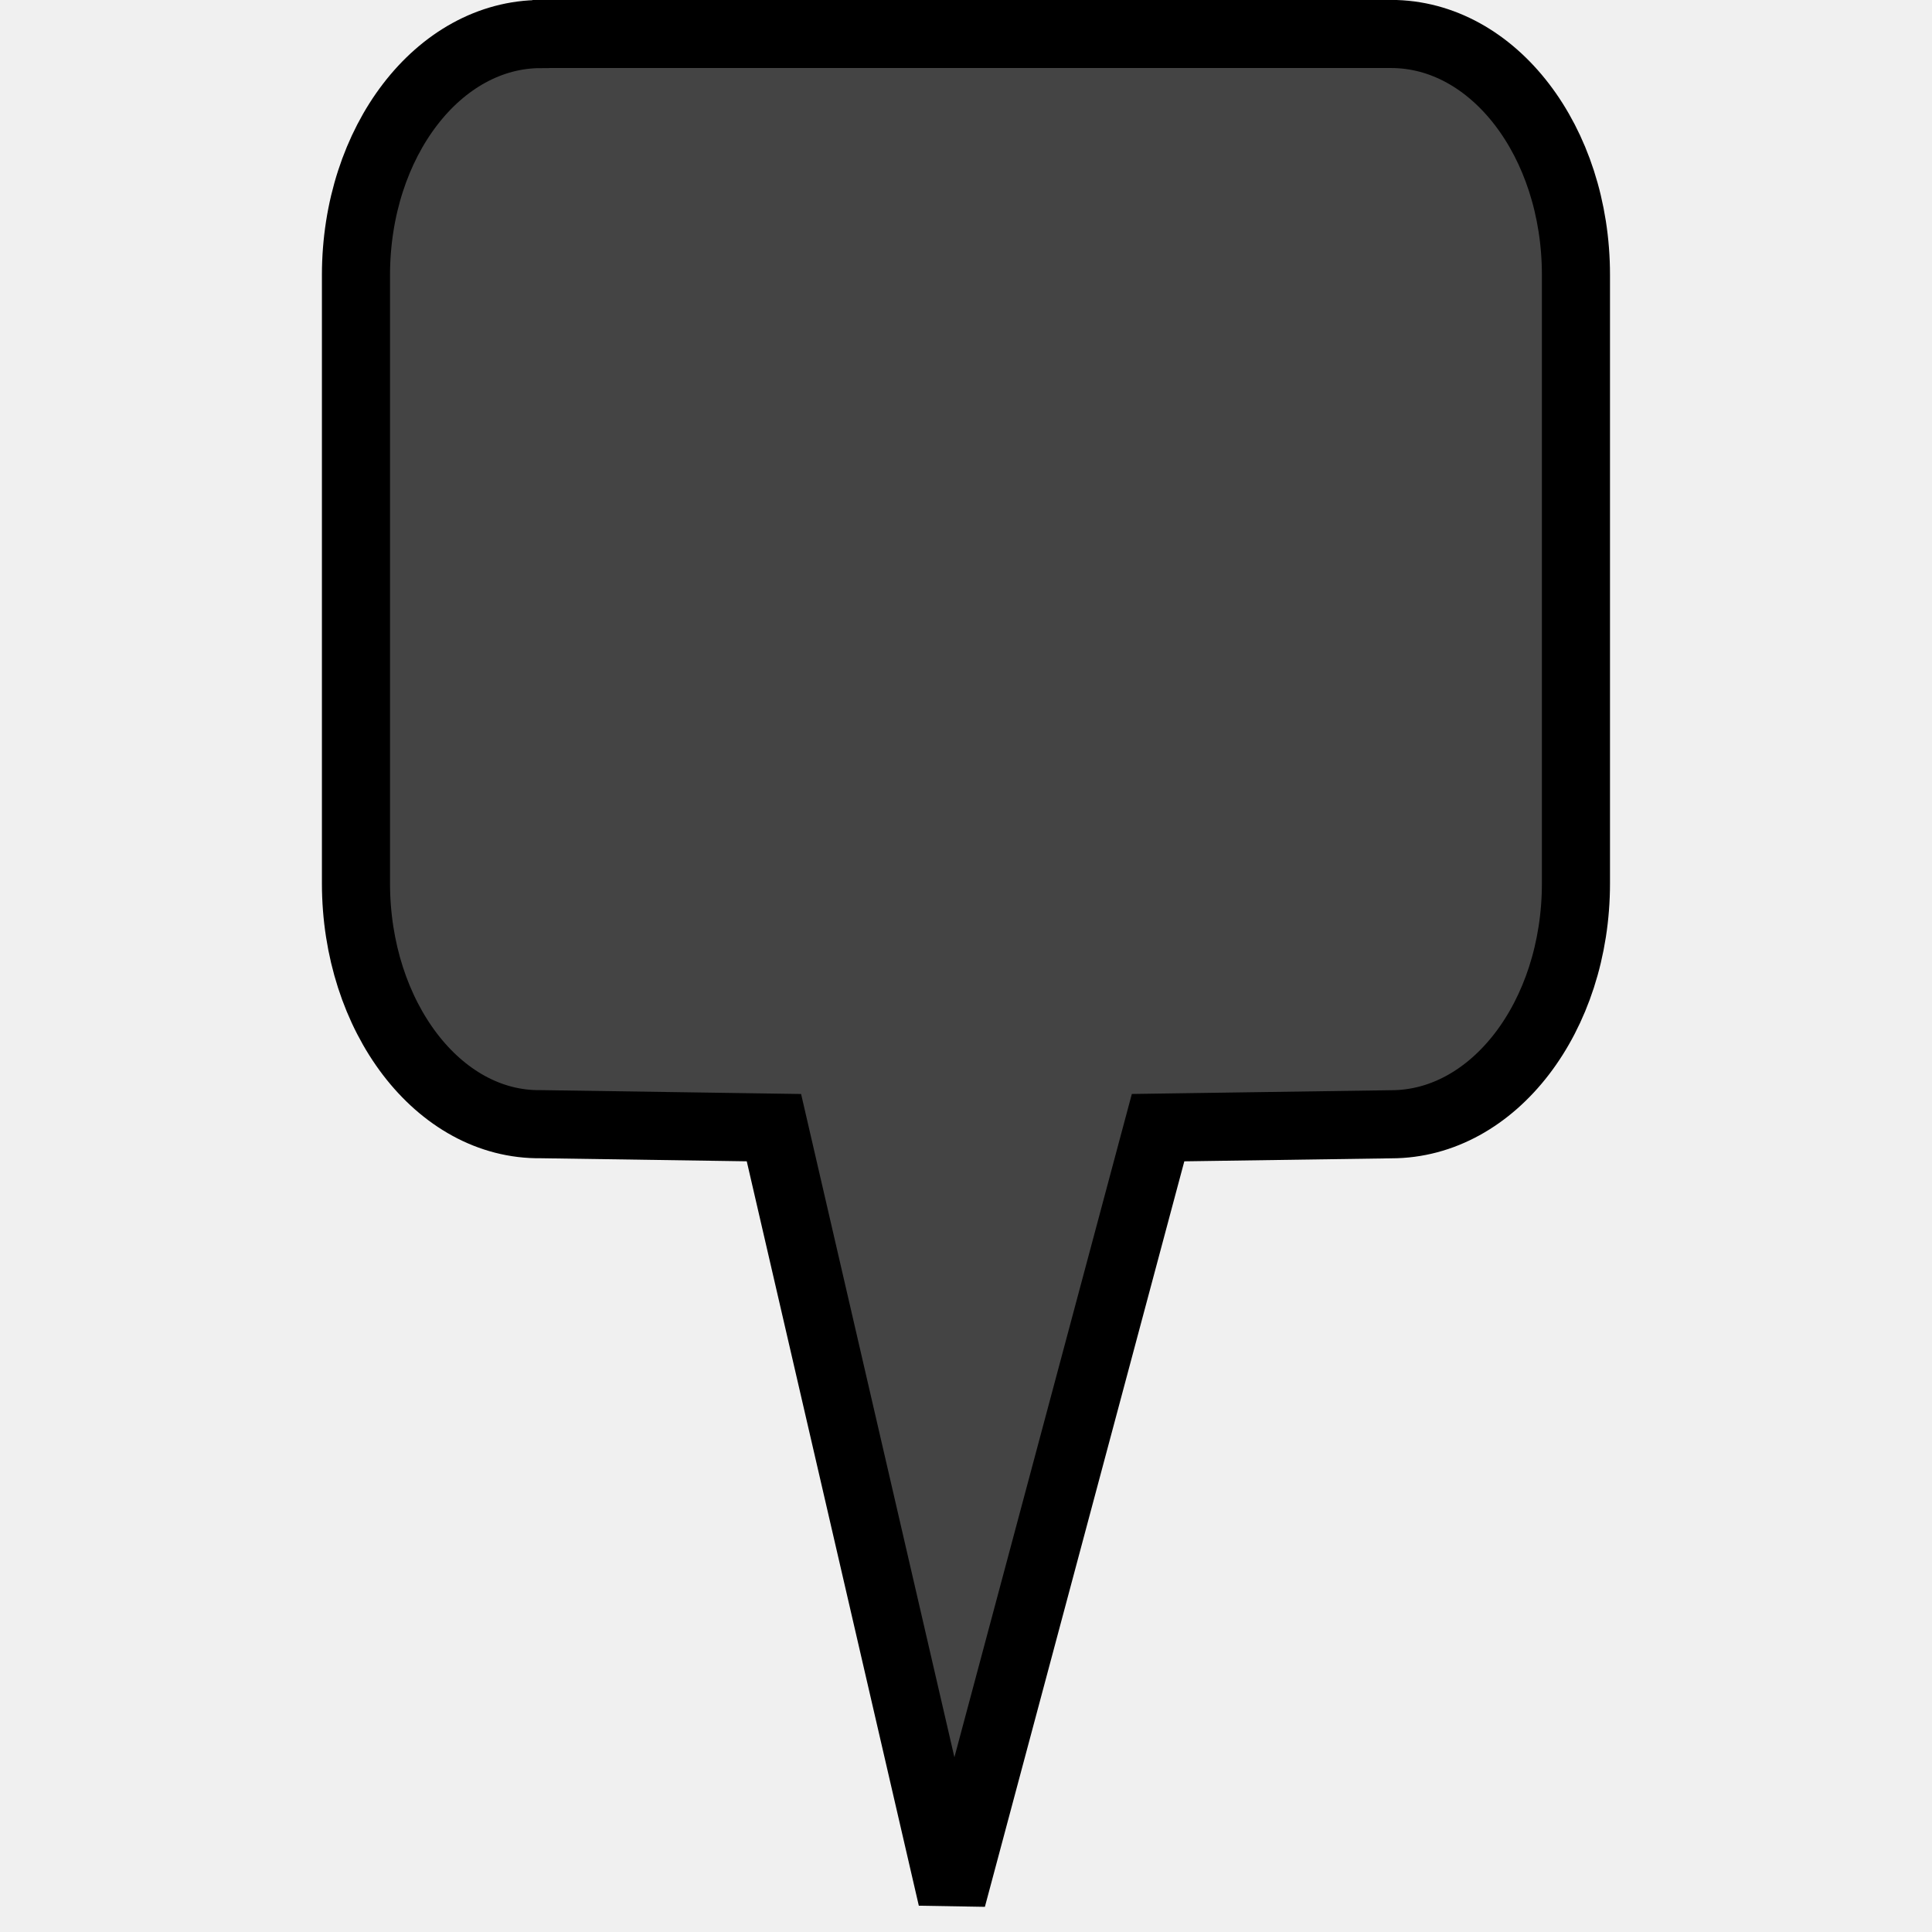
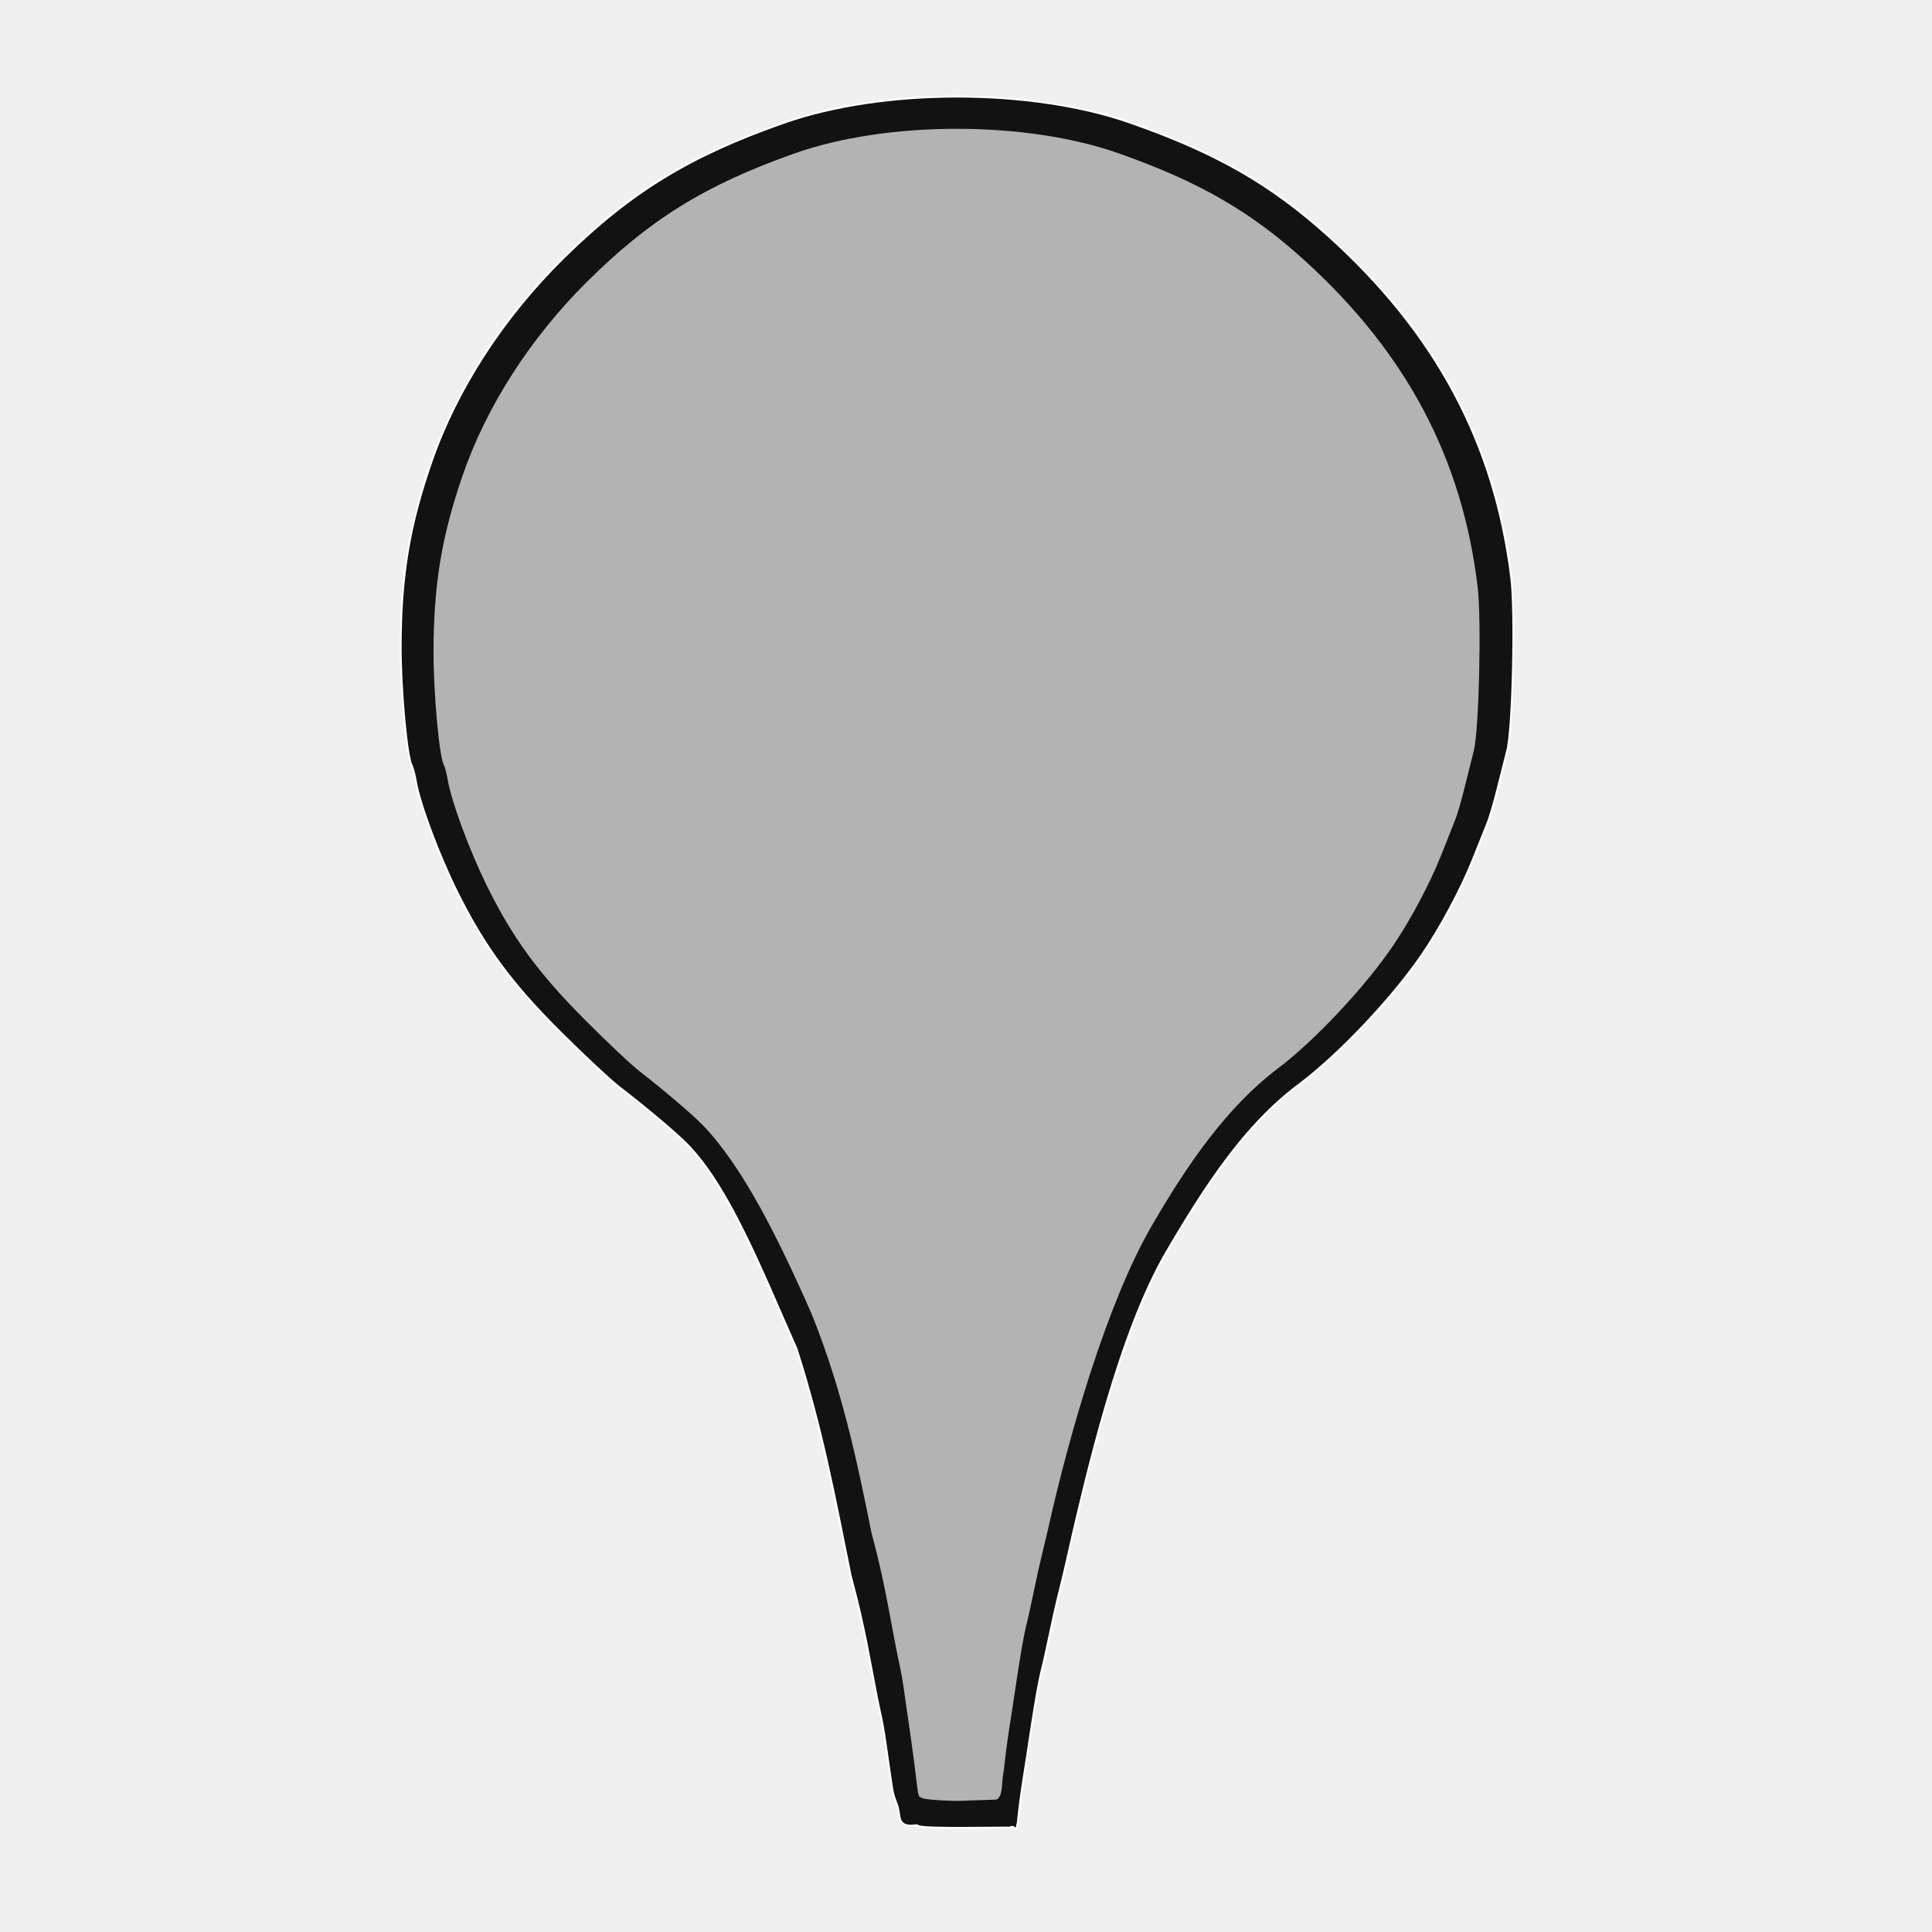
- <svg xmlns="http://www.w3.org/2000/svg" viewBox="0 0 24 24" width="24" height="24">
-   <path d="M6.72.422h10.56c1.273 0 2.297 1.336 2.297 2.993v7.558c0 1.657-1.024 2.993-2.295 2.993l-2.896.042-2.56 9.57-2.212-9.57-2.895-.043c-1.273.018-2.297-1.336-2.297-2.993V3.416C4.423 1.76 5.447.423 6.718.423z" fill="#444" stroke="#000" stroke-width=".846" />
+ <svg xmlns="http://www.w3.org/2000/svg" width="1052.36" height="1052.36" id="svg2" version="1.1">
+   <defs id="defs4" />
+   <g id="layer1" transform="translate(0,-0.00216797)">
+     <path style="fill:#000000;fill-opacity:0.922;stroke:#ffffff;stroke-width:1.058;stroke-opacity:1" d="m 499.893,994.439 c -0.324,-1.023 -9.139,2.776 -10.072,-5.404 -0.933,-8.18 -2.749,-7.193 -4.036,-15.782 -1.287,-8.589 -2.891,-19.633 -3.565,-24.541 -0.674,-4.908 -1.927,-11.936 -2.785,-15.617 -0.858,-3.681 -2.981,-14.39 -4.718,-23.797 -3.807,-20.619 -6.686,-33.53 -11.441,-51.313 -8.585,-42.267 -15.348,-79.371 -29.411,-123.248 -19.291,-43.49 -36.646,-87.931 -59.619,-111.417 -5.959,-6.092 -22.895,-20.355 -37.095,-31.24 -4.524,-3.468 -18.601,-16.6 -31.283,-29.183 -27.173,-26.961 -42.066,-47.157 -57.03,-77.338 -9.947,-20.063 -20.319,-47.87 -22.331,-59.869 -0.599,-3.573 -1.654,-7.561 -2.344,-8.863 -2.615,-4.933 -5.918,-40.714 -5.918,-64.118 0,-38.598 4.623,-66.424 16.878,-101.583 13.726,-39.379 39.08,-78.463 71.757,-110.613 36.611,-36.02 68.72,-55.686 120.474,-73.787 53.844,-18.832 134.25,-18.832 188.095,0 46.836,16.381 76.582,33.38 108.031,61.738 58.699,52.929 90.869,113.108 99.76,186.617 2.282,18.862 0.792,82.025 -2.209,93.702 -1.262,4.908 -3.717,14.613 -5.456,21.566 -1.739,6.953 -4.101,14.985 -5.248,17.848 -1.147,2.863 -4.822,12.022 -8.167,20.354 -6.504,16.198 -17.389,36.506 -27.596,51.485 -16.149,23.698 -45.599,54.789 -67.079,70.816 -29.421,21.952 -50.961,55.141 -71.807,90.653 -25.906,44.131 -43.548,119.679 -55.643,173.274 -0.646,2.863 -2.189,9.221 -3.429,14.13 -1.24,4.908 -3.419,14.613 -4.842,21.566 -1.423,6.953 -3.458,15.989 -4.522,20.079 -1.064,4.09 -3.396,17.142 -5.182,29.003 -1.786,11.861 -3.957,25.917 -4.824,31.234 -0.867,5.317 -2.17,15.357 -2.895,22.31 -1.636,7.697 -0.251,0.381 -4.342,2.39 l -26.579,0.158 c -5.789,0.034 -23.146,0.003 -23.529,-1.209 z" id="path3999" />
+     <path style="fill:#f5f5ff;fill-opacity:1;stroke:#ffffff;stroke-width:6;stroke-miterlimit:4;stroke-opacity:1;stroke-dasharray:none" id="path3995" d="m 607.702,345.622 a 210.877,218.961 0 1 1 -421.753,0 210.877,218.961 0 1 1 421.753,0 z" transform="translate(130.9149,13.51691)" />
+     <path id="path3004" d="m 501.728,979.137 c -0.305,-0.972 -1.271,1.817 -2.148,-5.962 -0.877,-7.779 -2.584,-20.826 -3.794,-28.994 -1.21,-8.168 -2.718,-18.669 -3.351,-23.336 -0.633,-4.667 -1.811,-11.35 -2.618,-14.85 -0.806,-3.5 -2.802,-13.684 -4.435,-22.629 -3.579,-19.607 -6.285,-31.884 -10.755,-48.794 -8.071,-40.192 -16.055,-77.943 -32.528,-118.844 -18.135,-41.355 -37.712,-80.528 -59.308,-102.862 -5.602,-5.793 -21.522,-19.356 -34.872,-29.707 -4.253,-3.298 -17.486,-15.785 -29.408,-27.75 -25.544,-25.637 -39.544,-44.842 -53.612,-73.542 -9.351,-19.078 -19.101,-45.52 -20.992,-56.93 -0.563,-3.397 -1.555,-7.19 -2.204,-8.428 -2.459,-4.69 -5.563,-38.716 -5.563,-60.971 0,-36.703 4.346,-63.163 15.867,-96.597 12.903,-37.446 36.738,-74.612 67.456,-105.183 34.417,-34.252 64.602,-52.953 113.254,-70.165 50.617,-17.907 126.204,-17.907 176.821,0 44.029,15.577 71.992,31.741 101.557,58.707 55.181,50.331 85.423,107.556 93.781,177.457 2.145,17.936 0.745,77.999 -2.077,89.103 -1.186,4.667 -3.494,13.896 -5.129,20.508 -1.635,6.612 -3.855,14.249 -4.933,16.972 -1.078,2.723 -4.533,11.432 -7.678,19.355 -6.114,15.403 -16.347,34.714 -25.942,48.958 -15.181,22.535 -42.866,52.1 -63.058,67.34 -27.658,20.875 -49.106,51.921 -68.703,85.69 -24.354,41.965 -45.005,113.805 -56.375,164.769 -0.607,2.723 -2.058,8.769 -3.224,13.436 -1.166,4.667 -3.214,13.896 -4.552,20.508 -1.338,6.612 -3.251,15.204 -4.251,19.093 -1,3.889 -3.192,16.3 -4.871,27.579 -1.679,11.279 -3.72,24.645 -4.535,29.701 -0.815,5.056 -2.04,14.603 -2.722,21.215 -1.538,7.319 -0.236,14.348 -4.082,16.259 l -19.72,0.663 c -5.439,0.183 -20.936,-0.616 -21.297,-1.768 z" style="fill:#b3b3b3;fill-opacity:1" />
+   </g>
</svg>
